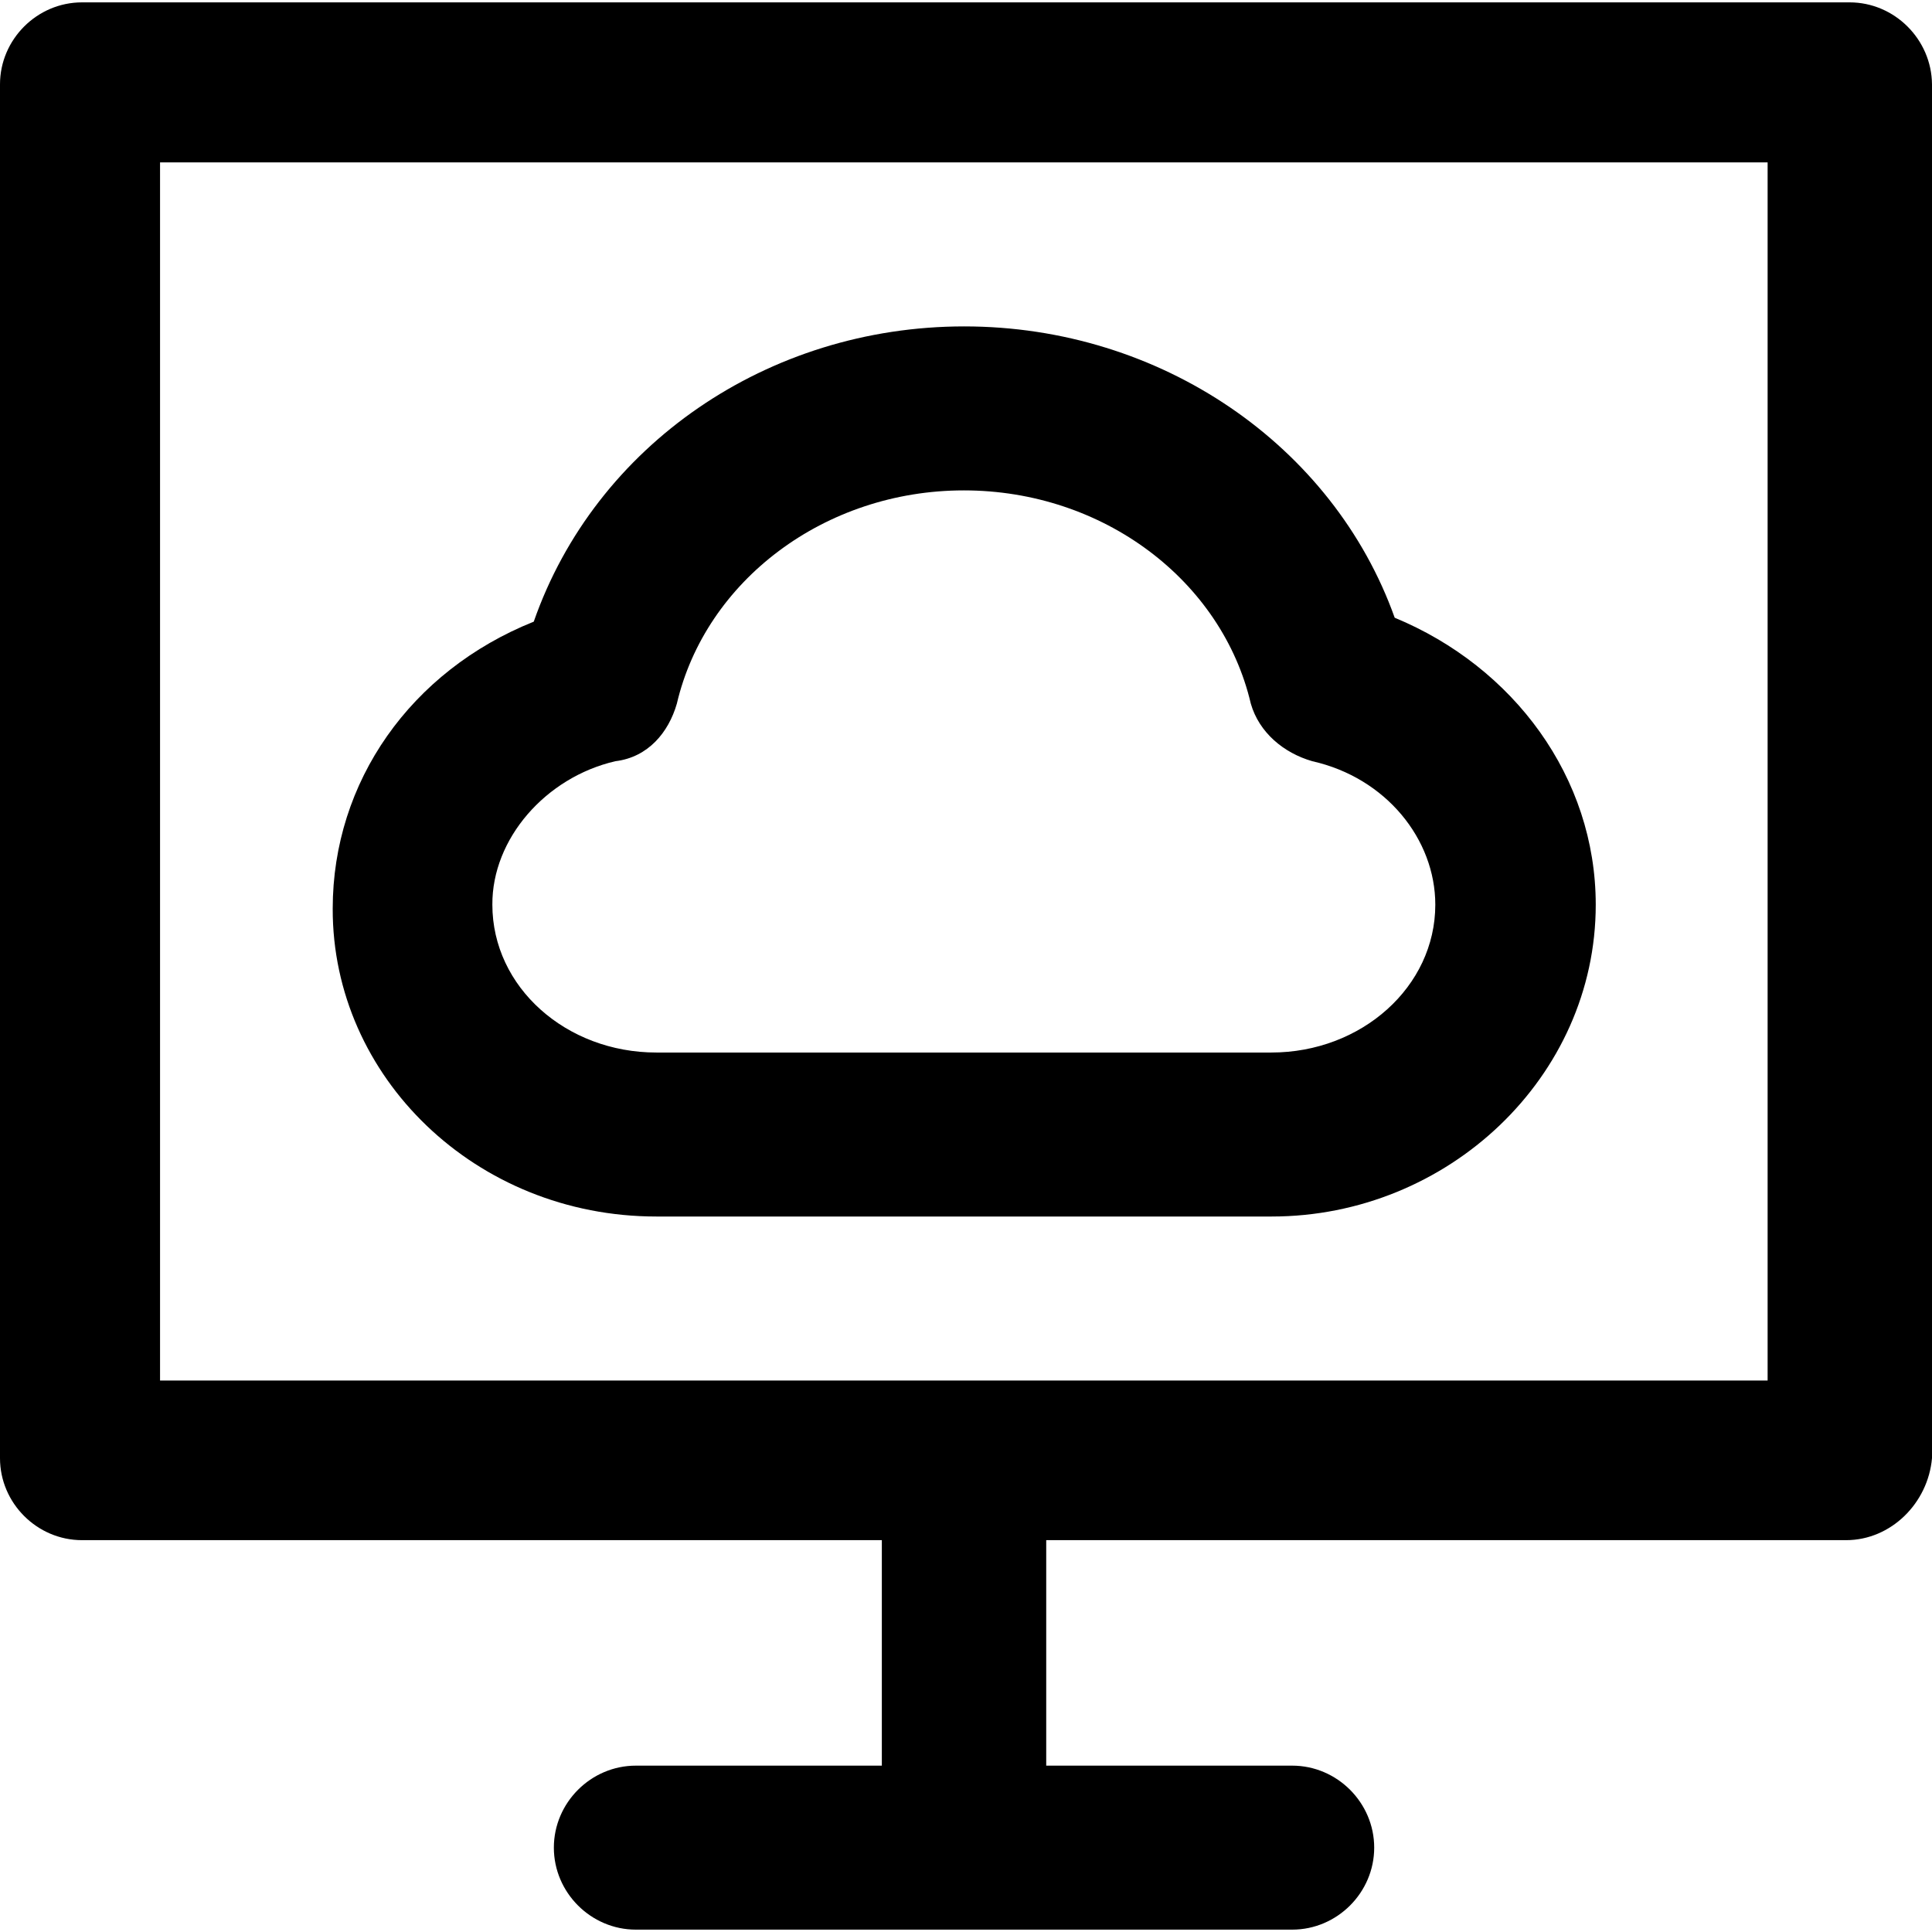
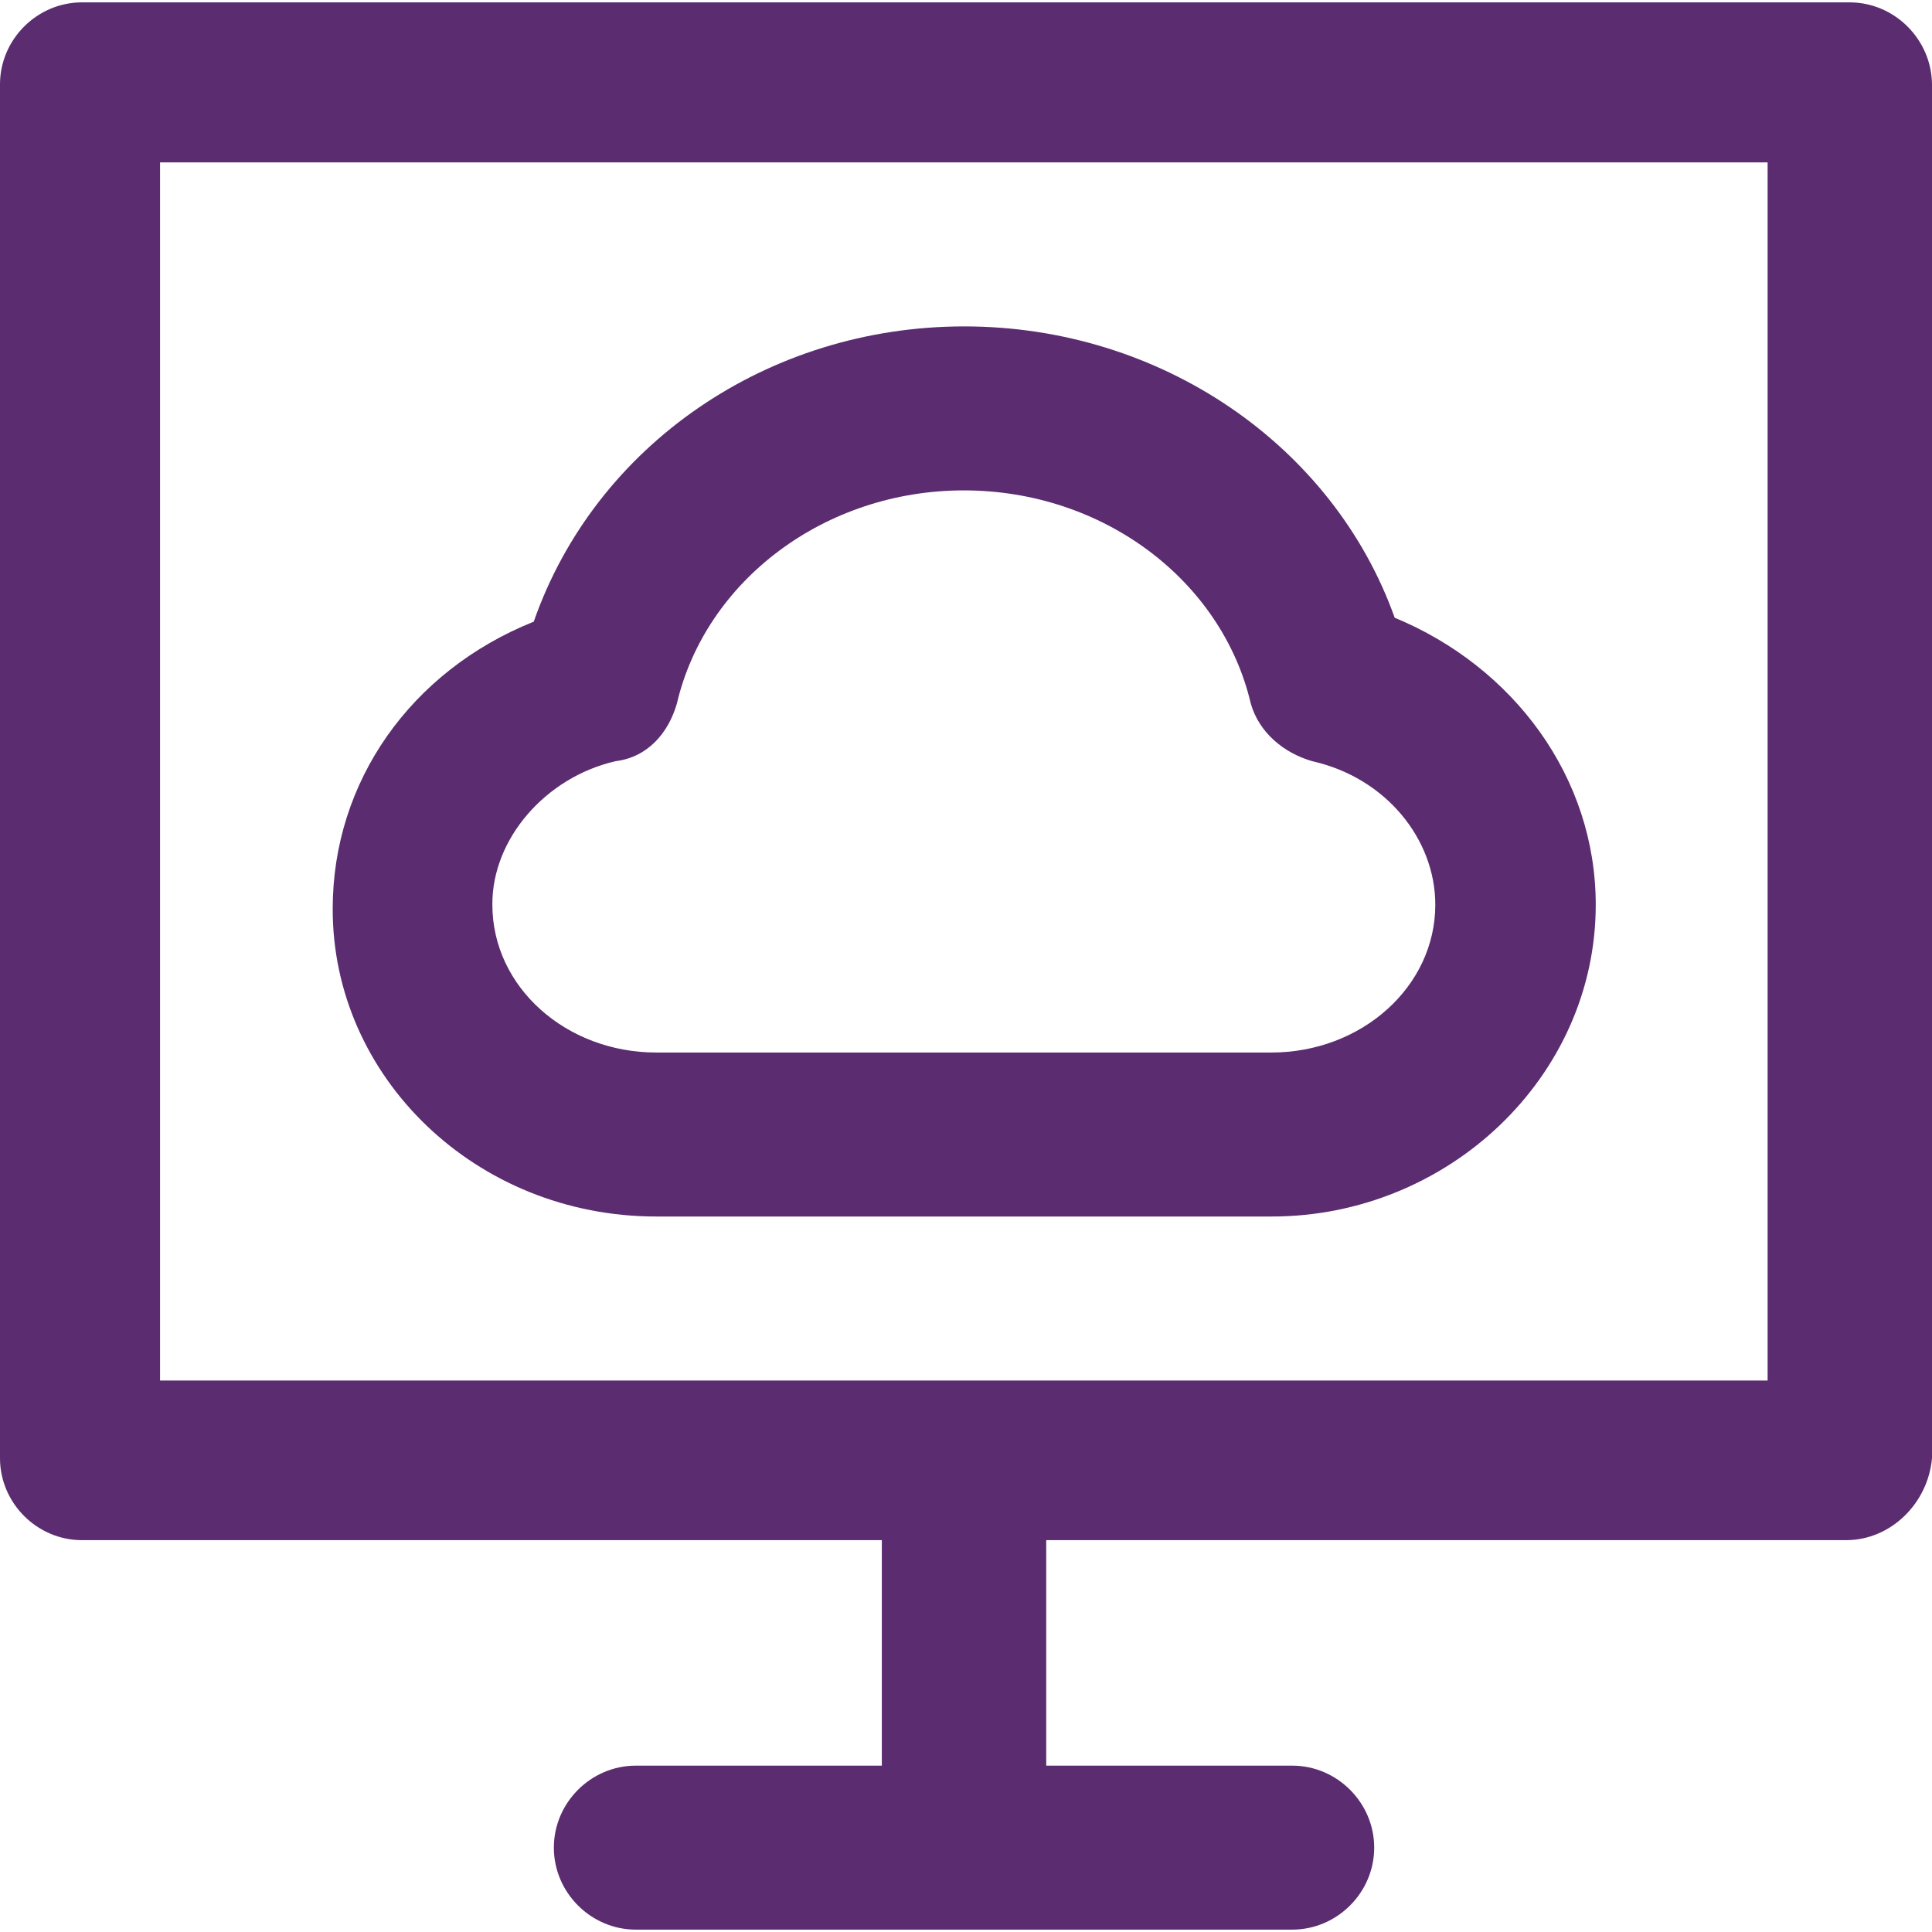
<svg xmlns="http://www.w3.org/2000/svg" version="1.1" id="computers" x="0px" y="0px" viewBox="0 0 490.1 490.1" style="enable-background:new 0 0 490.1 490.1;" xml:space="preserve">
  <g>
    <g>
-       <path d="M469.2,0.6H20.8C9.4,0.6,0,10,0,21.4v348.5c0,11.4,9.4,20.8,20.8,20.8h202.9v57.2h-62.4c-11.4,0-20.8,9.4-20.8,20.8    s9.4,20.8,20.8,20.8h166.5c11.4,0,20.8-9.4,20.8-20.8s-9.4-20.8-20.8-20.8h-62.4v-57.2h202.9c11.4,0,20.8-9.4,21.8-20.8V21.4    C490,10,480.6,0.6,469.2,0.6z M448.4,350.2H40.6v-309h407.8V350.2z" />
-       <path d="M166.5,308.6h156.1c44.7,0,82.2-35.4,82.2-79.1c0-32.3-20.8-60.3-51-72.8c-15.6-43.7-59.3-73.9-109.2-73.9    S151,113,135.4,157.7c-31.2,12.5-51,40.6-51,72.8C84.3,273.2,120.7,308.6,166.5,308.6z M156.1,193.1c8.3-1,13.5-7.3,15.6-14.6    c7.3-31.2,37.5-54.1,72.8-54.1c35.4,0,65.5,22.9,72.8,54.1c2.1,7.3,8.3,12.5,15.6,14.6c18.7,4.2,31.2,19.8,31.2,36.4    c0,20.8-18.7,37.5-41.6,37.5h-156c-22.9,0-41.6-16.6-41.6-37.5C124.8,212.8,138.4,197.2,156.1,193.1z" />
+       <path fill="#5B2C6F" d="M469.2,0.6H20.8C9.4,0.6,0,10,0,21.4v348.5c0,11.4,9.4,20.8,20.8,20.8h202.9v57.2h-62.4c-11.4,0-20.8,9.4-20.8,20.8    s9.4,20.8,20.8,20.8h166.5c11.4,0,20.8-9.4,20.8-20.8s-9.4-20.8-20.8-20.8h-62.4v-57.2h202.9c11.4,0,20.8-9.4,21.8-20.8V21.4    C490,10,480.6,0.6,469.2,0.6z M448.4,350.2H40.6v-309h407.8V350.2z" />
+       <path fill="#5B2C6F" d="M166.5,308.6h156.1c44.7,0,82.2-35.4,82.2-79.1c0-32.3-20.8-60.3-51-72.8c-15.6-43.7-59.3-73.9-109.2-73.9    S151,113,135.4,157.7c-31.2,12.5-51,40.6-51,72.8C84.3,273.2,120.7,308.6,166.5,308.6z M156.1,193.1c8.3-1,13.5-7.3,15.6-14.6    c7.3-31.2,37.5-54.1,72.8-54.1c35.4,0,65.5,22.9,72.8,54.1c2.1,7.3,8.3,12.5,15.6,14.6c18.7,4.2,31.2,19.8,31.2,36.4    c0,20.8-18.7,37.5-41.6,37.5h-156c-22.9,0-41.6-16.6-41.6-37.5C124.8,212.8,138.4,197.2,156.1,193.1z" />
    </g>
  </g>
  <g>
</g>
  <g>
</g>
  <g>
</g>
  <g>
</g>
  <g>
</g>
  <g>
</g>
  <g>
</g>
  <g>
</g>
  <g>
</g>
  <g>
</g>
  <g>
</g>
  <g>
</g>
  <g>
</g>
  <g>
</g>
  <g>
</g>
</svg>
